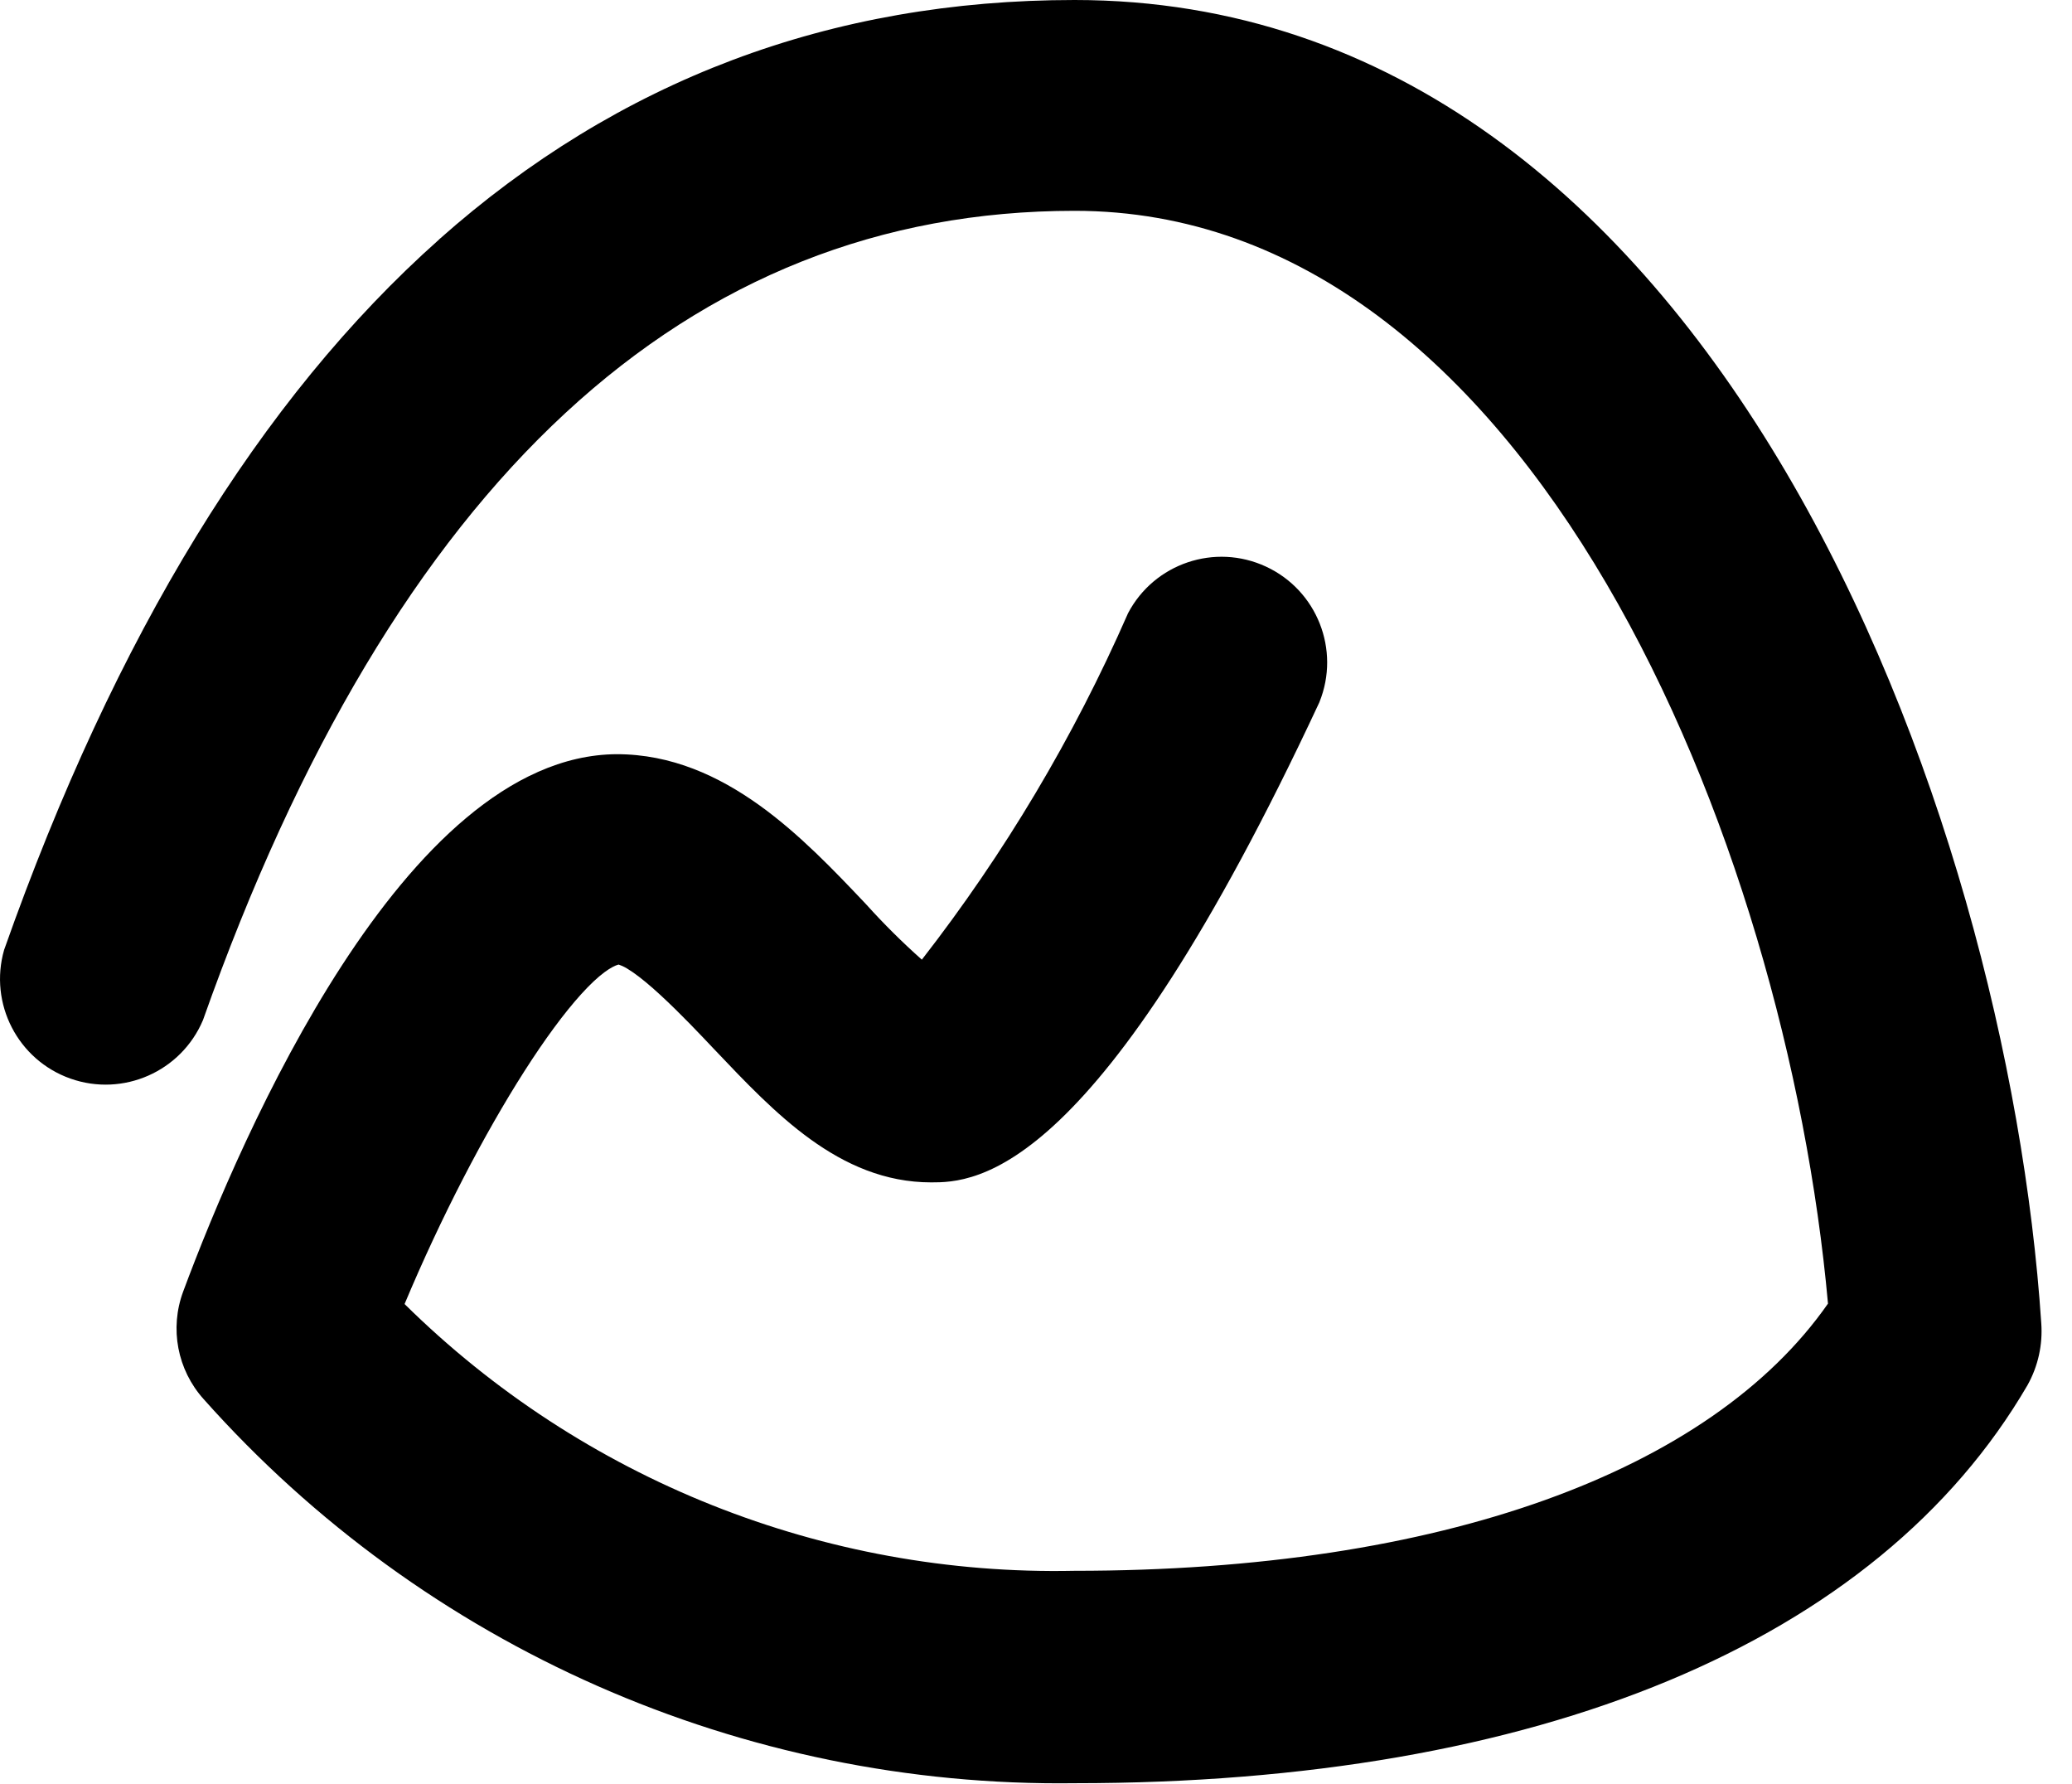
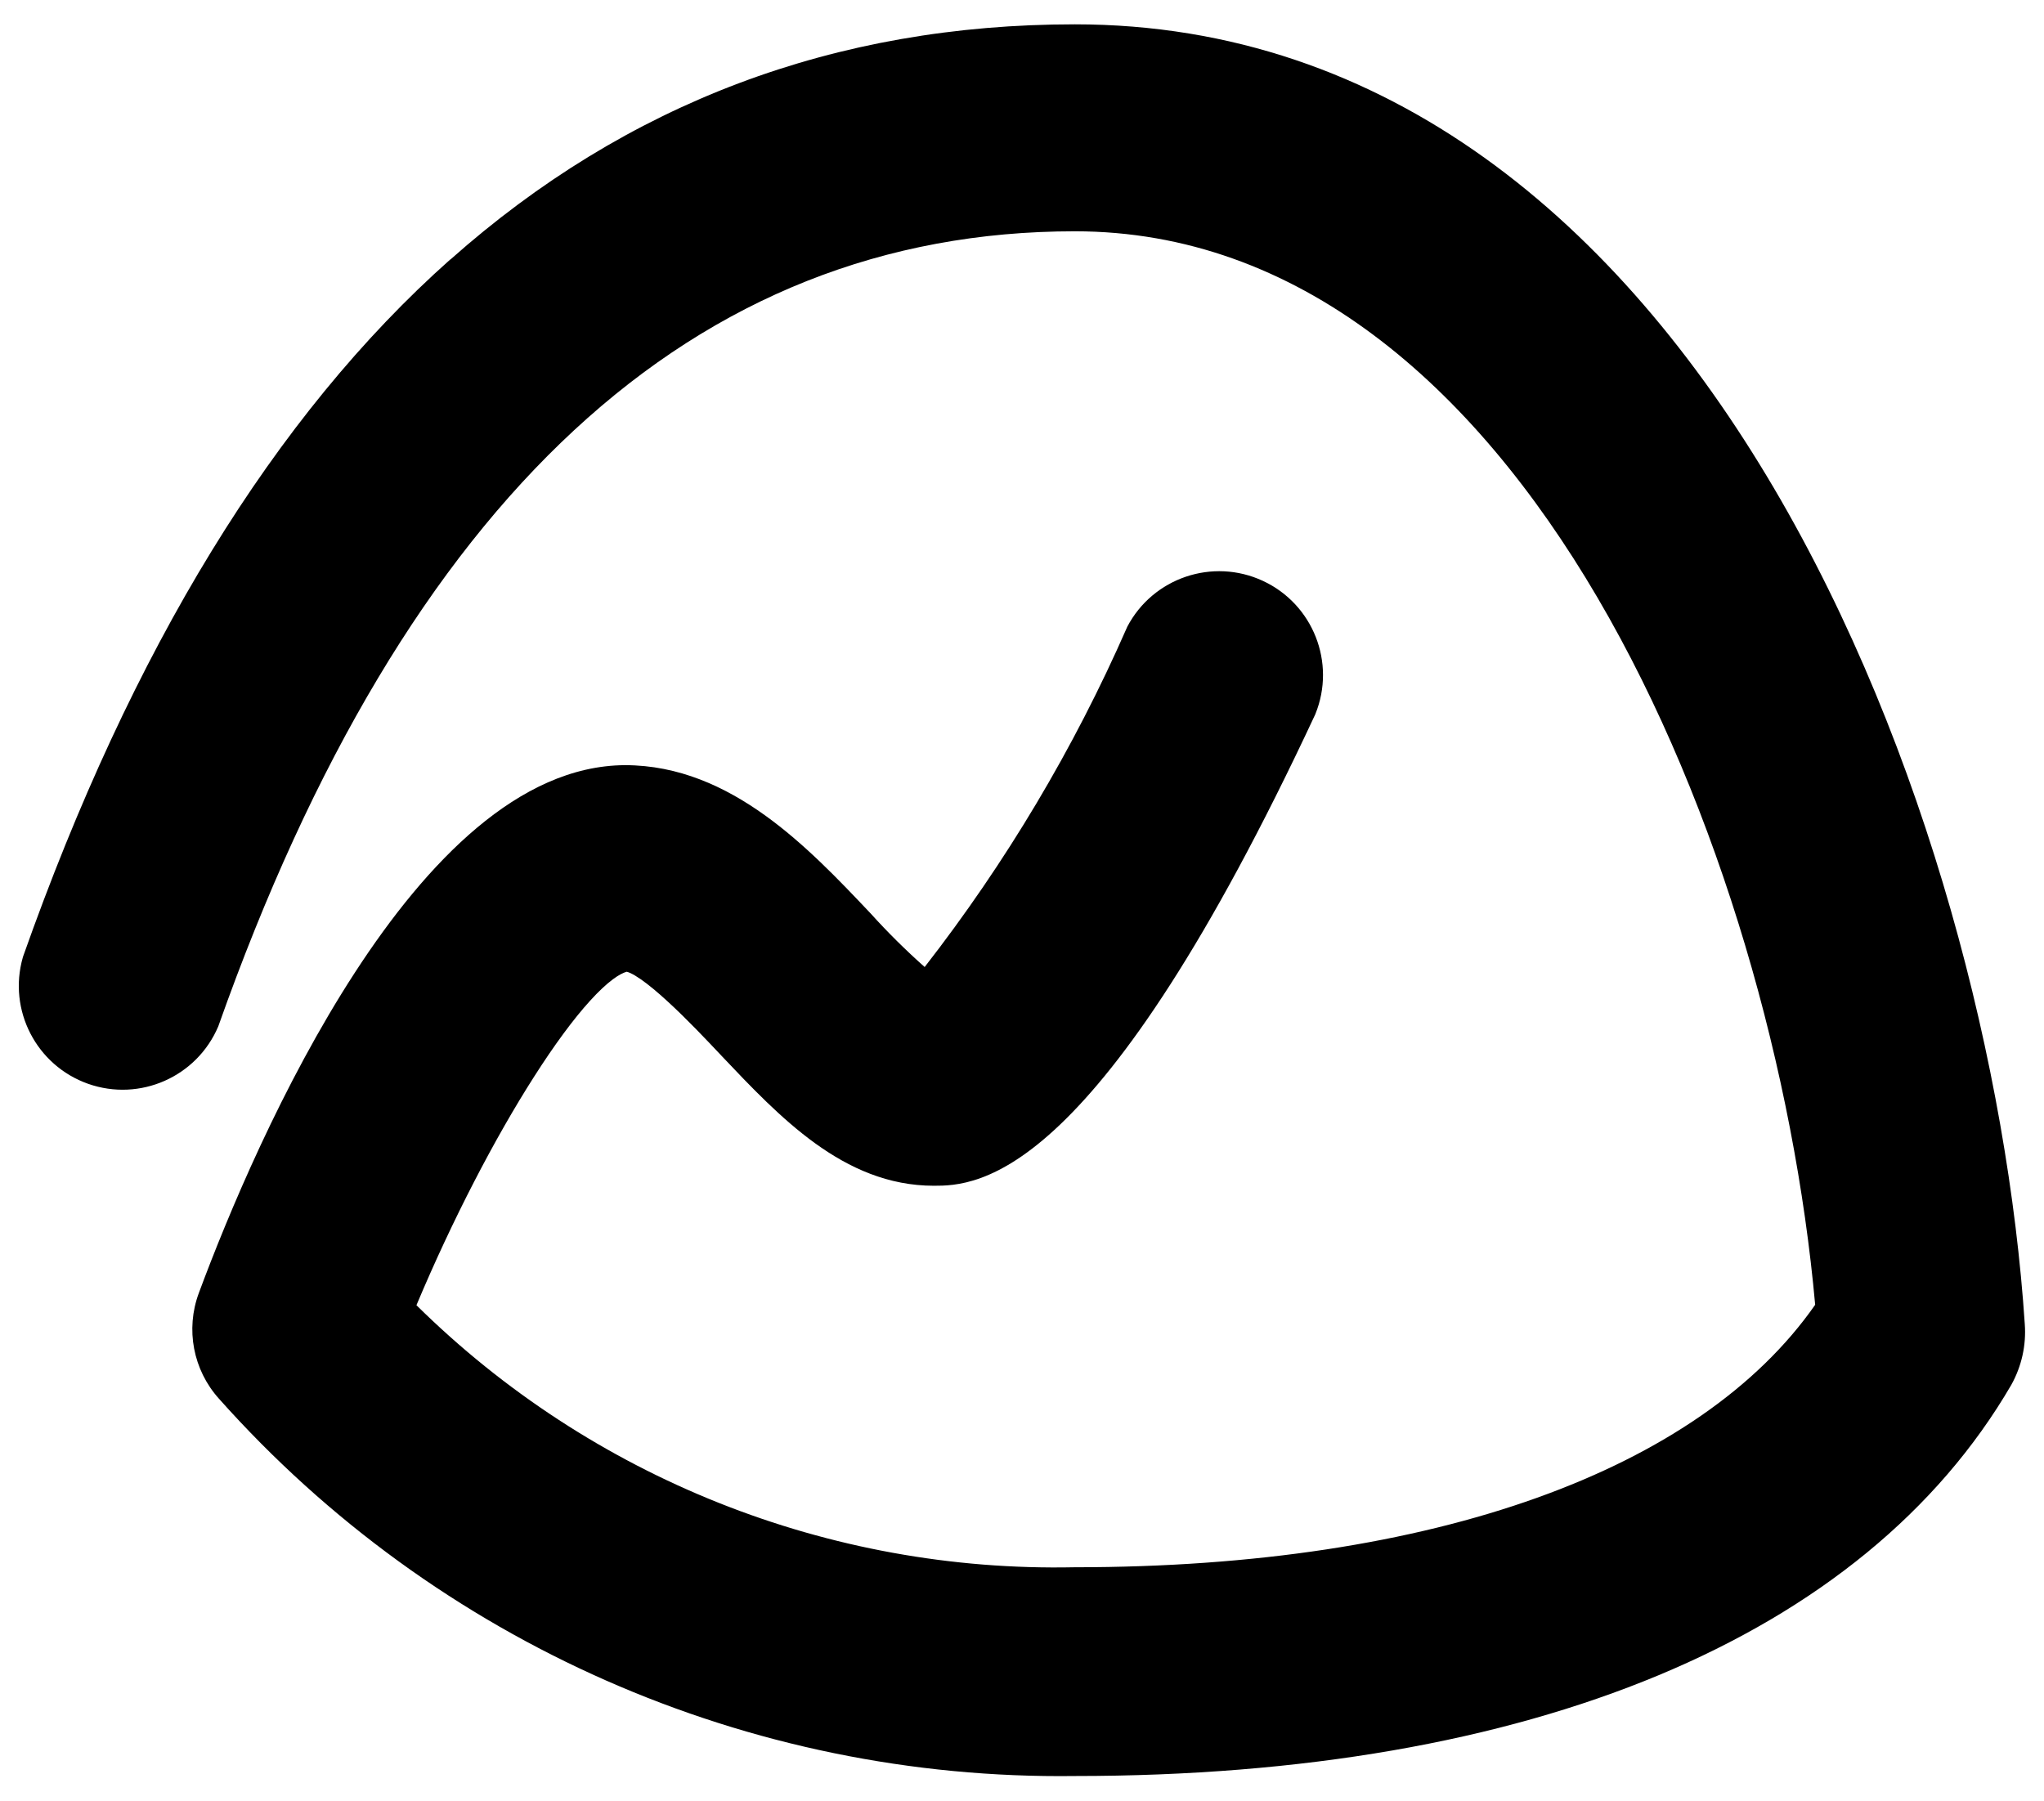
- <svg xmlns="http://www.w3.org/2000/svg" fill="none" height="37" viewBox="0 0 43 37" width="43">
-   <path clip-rule="evenodd" d="m9.113 4.967c3.718-3.303 8.126-4.967 13.188-4.967 6.653 0 11.499 4.255 14.756 9.783 3.256 5.528 4.954 12.371 5.305 17.668.033.446-.065.891-.282 1.282l-.001.002-.001.002c-3.111 5.344-10.171 8.261-19.775 8.261-6.896.091-13.492-2.817-18.077-7.969-.546-.607-.709-1.466-.425-2.231.615-1.655 1.767-4.416 3.297-6.771.765-1.177 1.63-2.263 2.579-3.058.948-.795 1.997-1.315 3.122-1.321h.001c1.133 0 2.113.452 2.963 1.062.831.597 1.553 1.358 2.182 2.021l.038.041.002.002c.361.4.743.779 1.146 1.137 1.715-2.204 3.151-4.614 4.272-7.172l.003-.008.004-.008c.544-1.034 1.804-1.459 2.863-.967 1.06.492 1.547 1.729 1.109 2.811l-.002.006-.003.006c-2.294 4.915-4.067 7.4-5.385 8.658-.661.631-1.213.959-1.665 1.126-.455.169-.794.169-1.003.169-.961 0-1.78-.371-2.51-.898-.715-.517-1.358-1.196-1.971-1.842l-.026-.027c-.281-.298-.708-.75-1.118-1.126-.205-.189-.401-.353-.569-.469-.084-.058-.155-.1-.214-.127-.029-.013-.052-.022-.069-.027-.004-.001-.008-.002-.011-.003-.069.018-.166.066-.293.16-.141.105-.301.255-.478.45-.354.39-.758.938-1.184 1.605-.828 1.296-1.725 3.017-2.485 4.828 3.693 3.645 8.706 5.643 13.899 5.535h.005c7.606 0 13.207-2.063 15.636-5.544-.432-4.8-1.978-10.468-4.598-14.938-2.64-4.502-6.334-7.735-11.037-7.735-8.033 0-14.127 5.603-18.084 16.778l-.002.007-.003.007c-.452 1.067-1.656 1.598-2.749 1.213-1.093-.386-1.696-1.556-1.378-2.67l.002-.007.003-.007c2.298-6.504 5.311-11.427 9.023-14.726z" fill="#000" fill-rule="evenodd" />
+ <svg xmlns="http://www.w3.org/2000/svg" fill="none" height="37" viewBox="0 0 42 37" width="42">
+   <path clip-rule="evenodd" d="m9.255 5.333c3.617-3.214 7.906-4.833 12.831-4.833 6.473 0 11.188 4.14 14.357 9.518 3.168 5.378 4.82 12.037 5.162 17.19.032.434-.064.867-.275 1.247l-.001.002-.001.002c-3.027 5.199-9.897 8.038-19.24 8.038-6.71.088-13.127-2.741-17.589-7.754-.531-.59-.69-1.426-.414-2.17.598-1.611 1.719-4.297 3.208-6.588.744-1.145 1.586-2.202 2.509-2.976.923-.774 1.943-1.279 3.038-1.285h.001c1.103 0 2.056.44 2.882 1.034.808.581 1.511 1.321 2.123 1.967l.037.039.002.002c.351.389.723.758 1.115 1.106 1.669-2.145 3.066-4.489 4.157-6.978l.003-.008.004-.008c.529-1.006 1.755-1.42 2.786-.941 1.031.479 1.505 1.682 1.079 2.735l-.002.006-.003.006c-2.232 4.782-3.957 7.2-5.239 8.424-.643.614-1.181.933-1.62 1.095-.443.164-.772.164-.976.164-.935 0-1.732-.361-2.442-.874-.696-.503-1.321-1.163-1.917-1.792l-.025-.027c-.274-.29-.688-.73-1.088-1.096-.2-.184-.391-.344-.553-.456-.081-.056-.151-.098-.208-.124-.028-.013-.05-.021-.067-.026-.004-.001-.008-.002-.011-.003-.067.018-.162.064-.285.156-.137.102-.293.248-.466.438-.345.379-.738.913-1.152 1.562-.806 1.261-1.678 2.936-2.418 4.697 3.593 3.547 8.471 5.491 13.523 5.385h.005c7.4 0 12.85-2.007 15.213-5.394-.421-4.67-1.924-10.185-4.474-14.534-2.568-4.381-6.163-7.526-10.739-7.526-7.816 0-13.745 5.452-17.595 16.325l-.002.007-.003.007c-.44 1.038-1.611 1.555-2.675 1.18-1.063-.376-1.651-1.514-1.341-2.598l.002-.007.002-.007c2.236-6.328 5.167-11.118 8.779-14.328z" fill="#000" fill-rule="evenodd" />
</svg>
